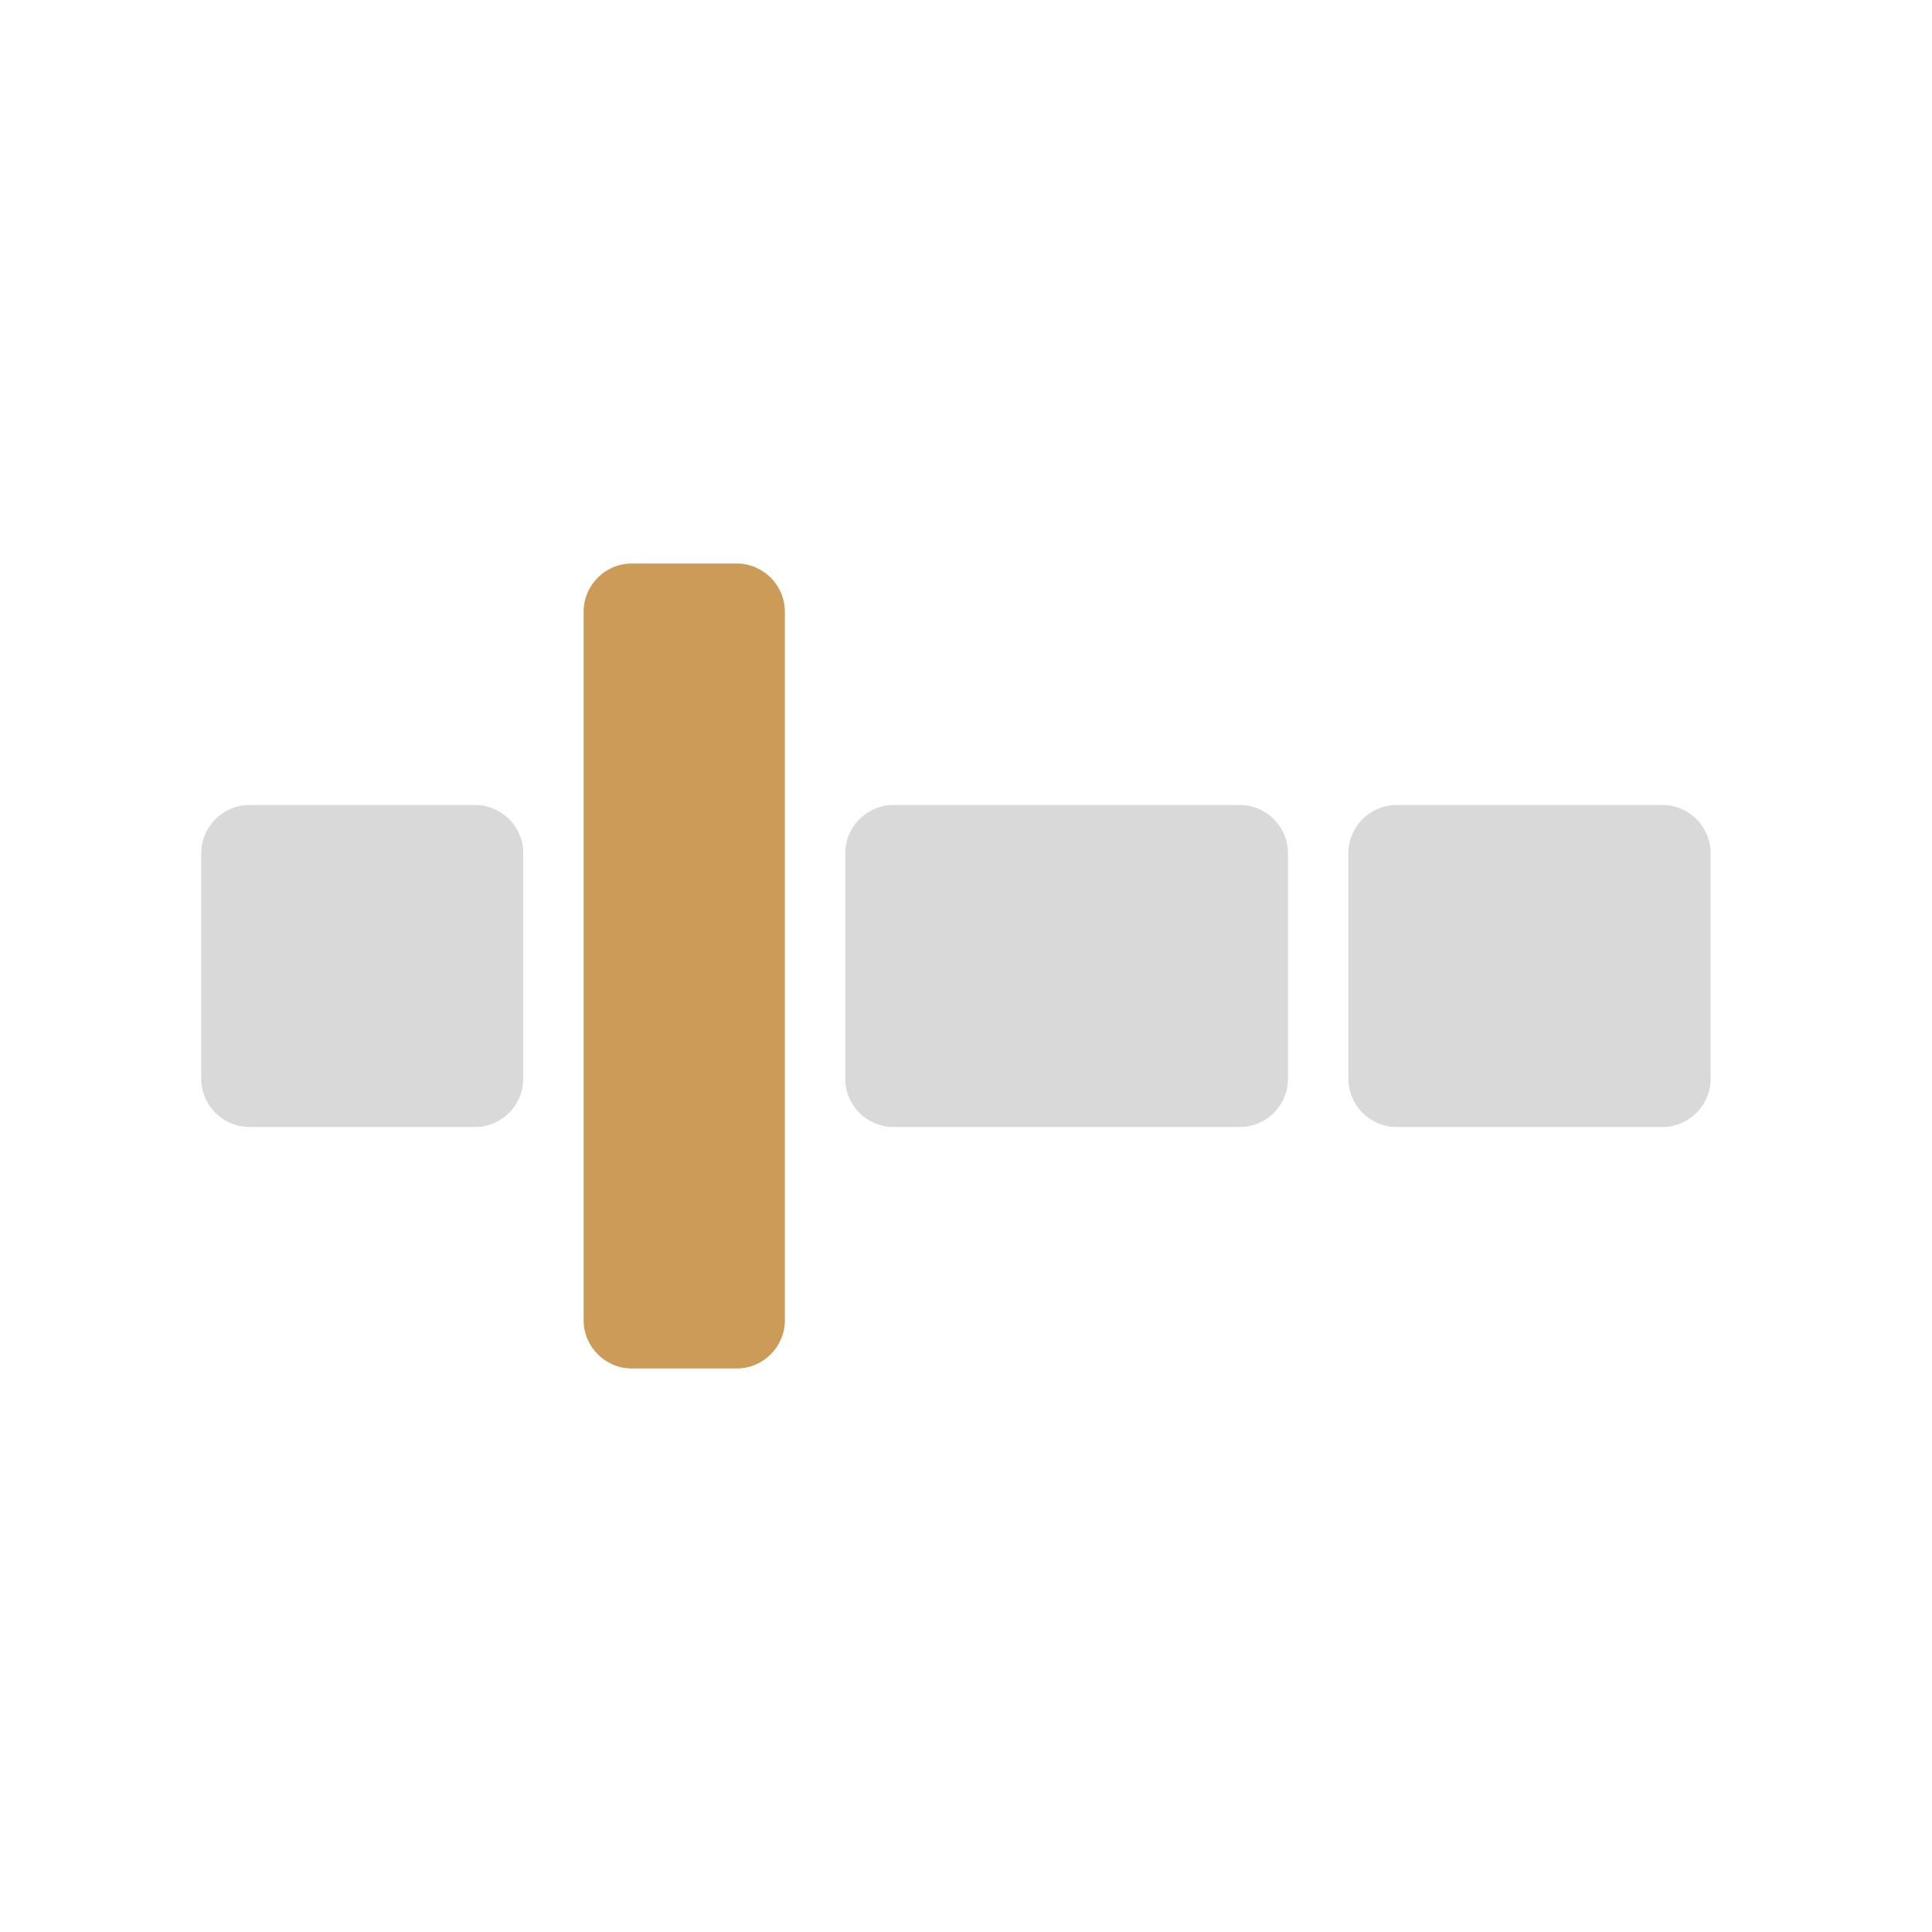
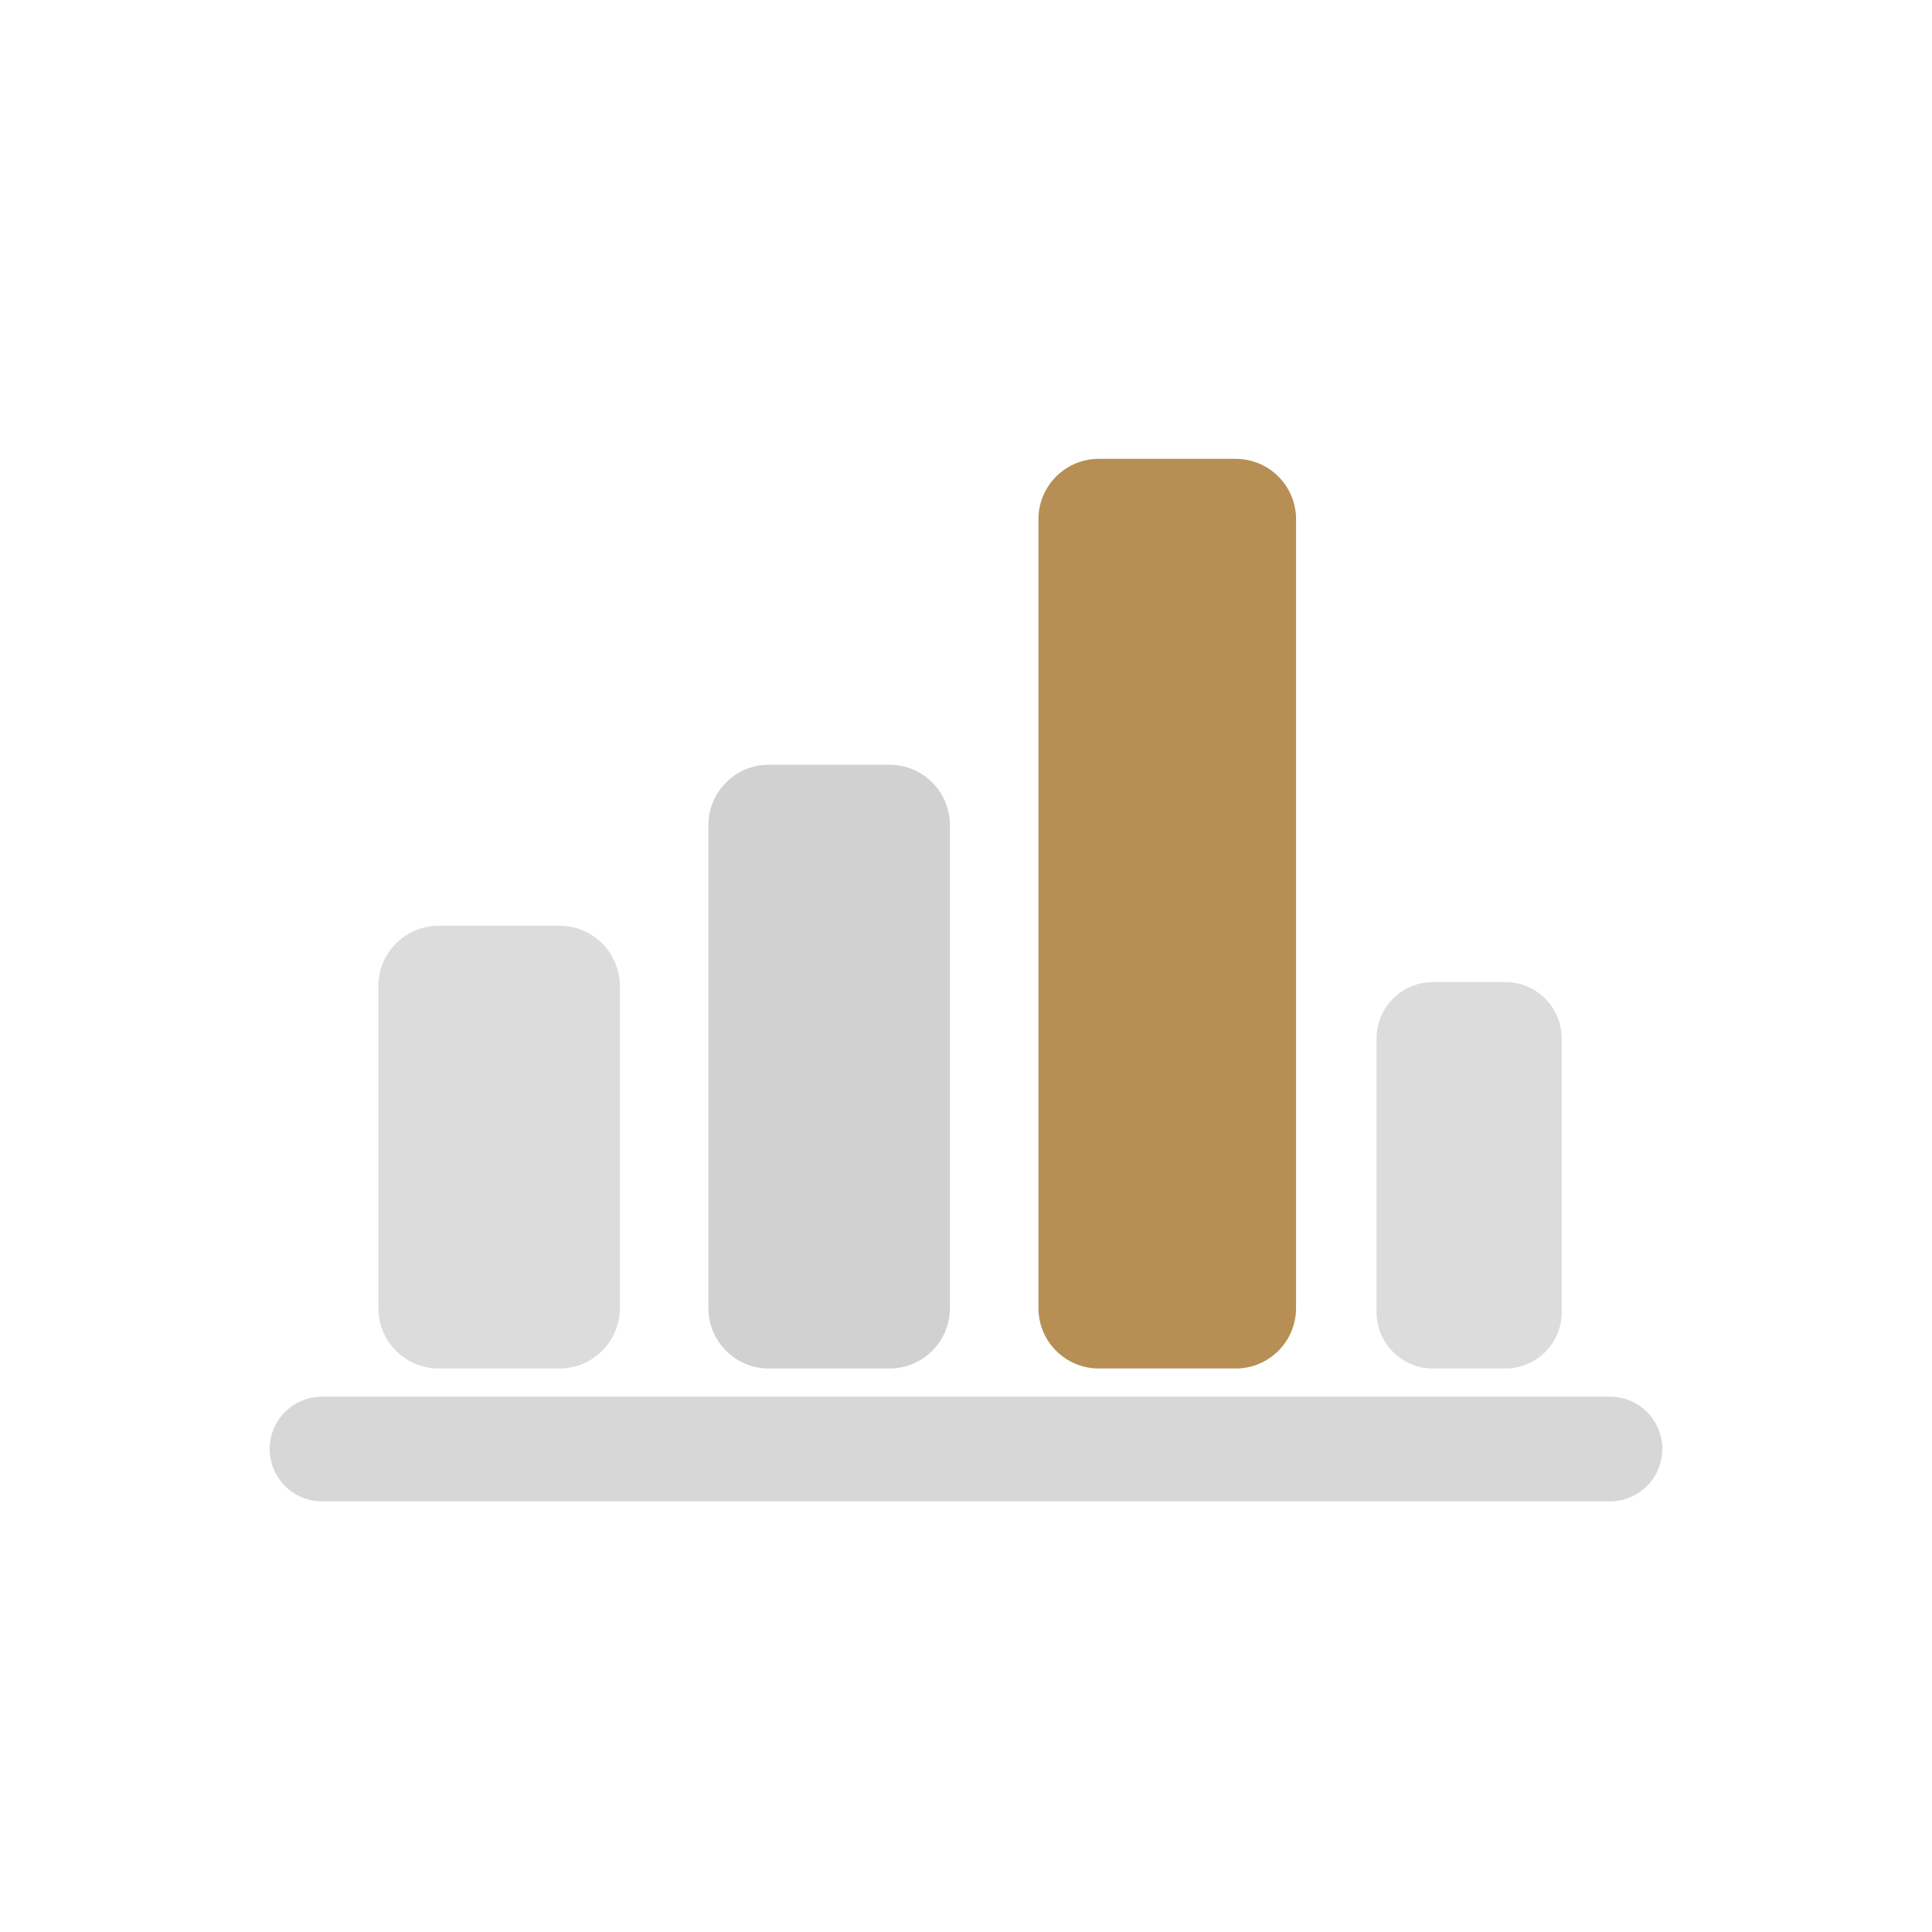
- <svg xmlns="http://www.w3.org/2000/svg" viewBox="0 0 24 24" role="img" fill="currentColor">
-   <rect x="2.5" y="10" width="4" height="4" rx="0.6" opacity="0.15" />
-   <rect x="7.25" y="7" width="2.5" height="10" rx="0.6" fill="#BA7517" opacity="0.72" />
-   <rect x="10.5" y="10" width="5.5" height="4" rx="0.6" opacity="0.15" />
-   <rect x="16.75" y="10" width="4.5" height="4" rx="0.6" opacity="0.15" />
+ <svg xmlns="http://www.w3.org/2000/svg" viewBox="0 0 24 24" role="img" fill="none" stroke-linecap="round" stroke-linejoin="round">
+   <path d="M4 18H20" stroke="currentColor" stroke-width="1.3" opacity="0.16" />
+   <rect x="4.7" y="11.5" width="3" height="5.5" rx="0.75" fill="currentColor" stroke="none" opacity="0.14" />
+   <rect x="8.8" y="9.5" width="3" height="7.5" rx="0.75" fill="currentColor" stroke="none" opacity="0.18" />
+   <rect x="12.9" y="5.7" width="3.2" height="11.3" rx="0.75" fill="#A06A1E" stroke="none" opacity="0.76" />
+   <rect x="17.1" y="12.2" width="2.3" height="4.8" rx="0.7" fill="currentColor" stroke="none" opacity="0.14" />
</svg>
